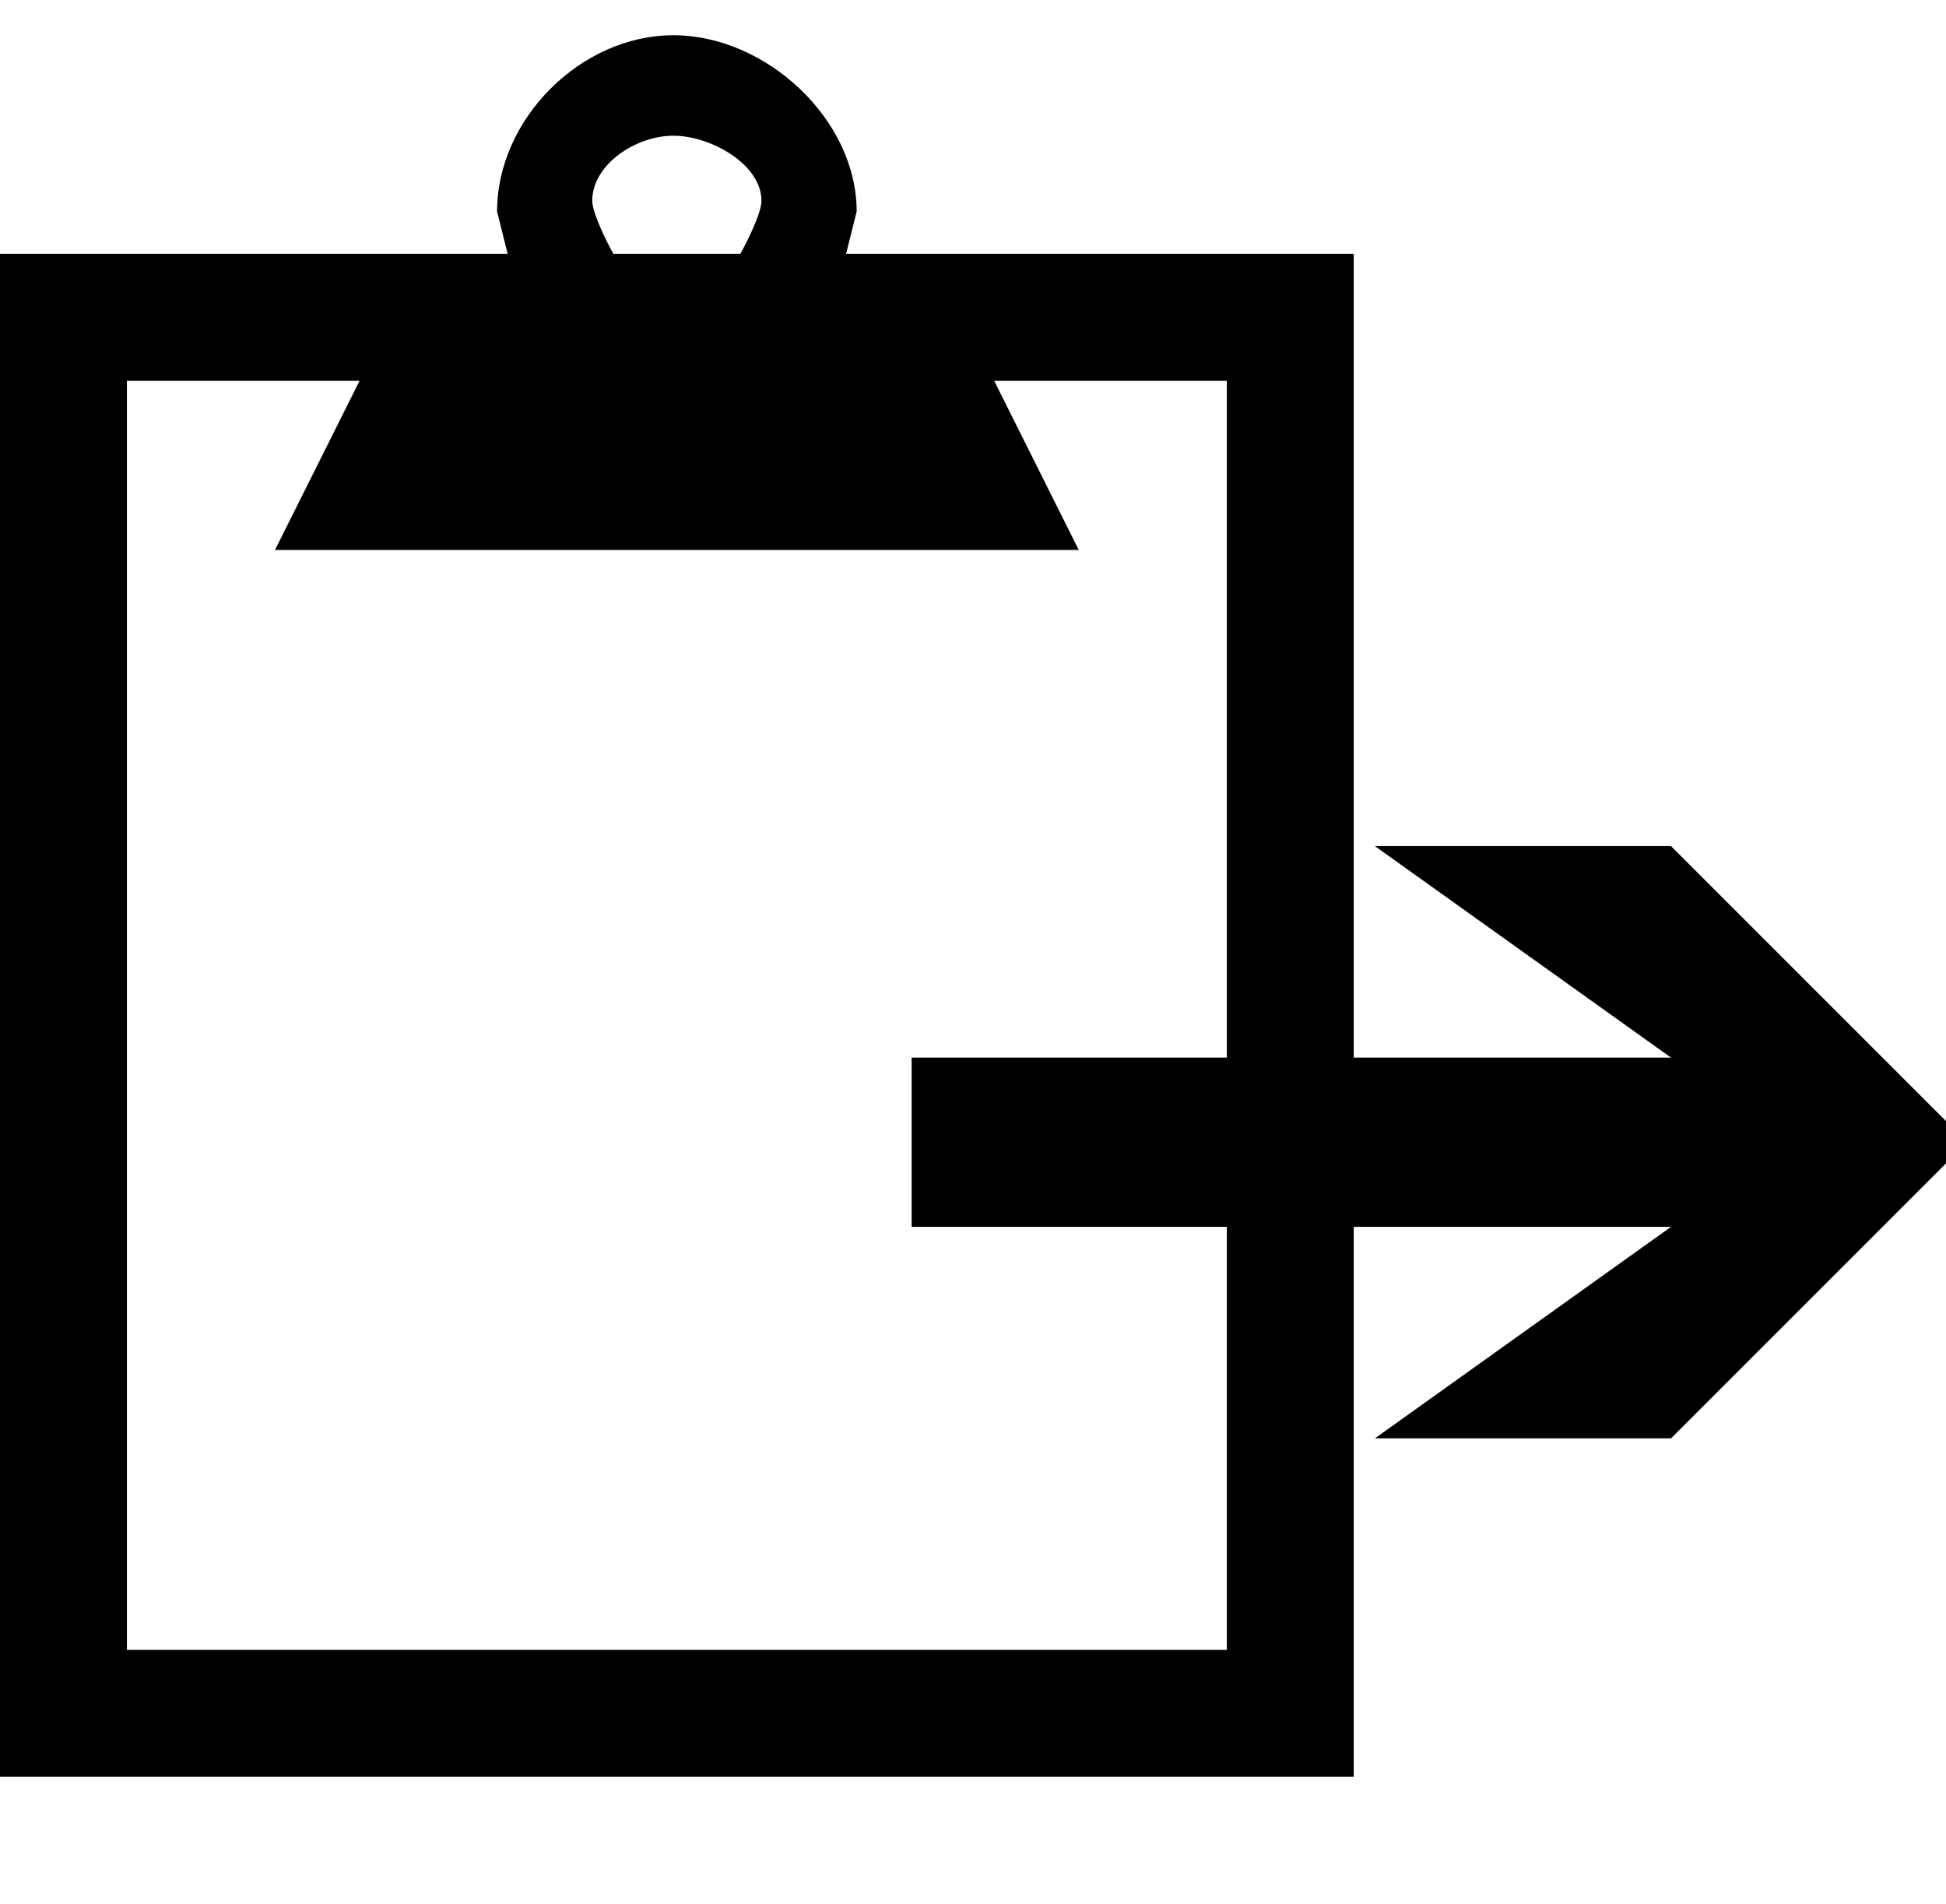
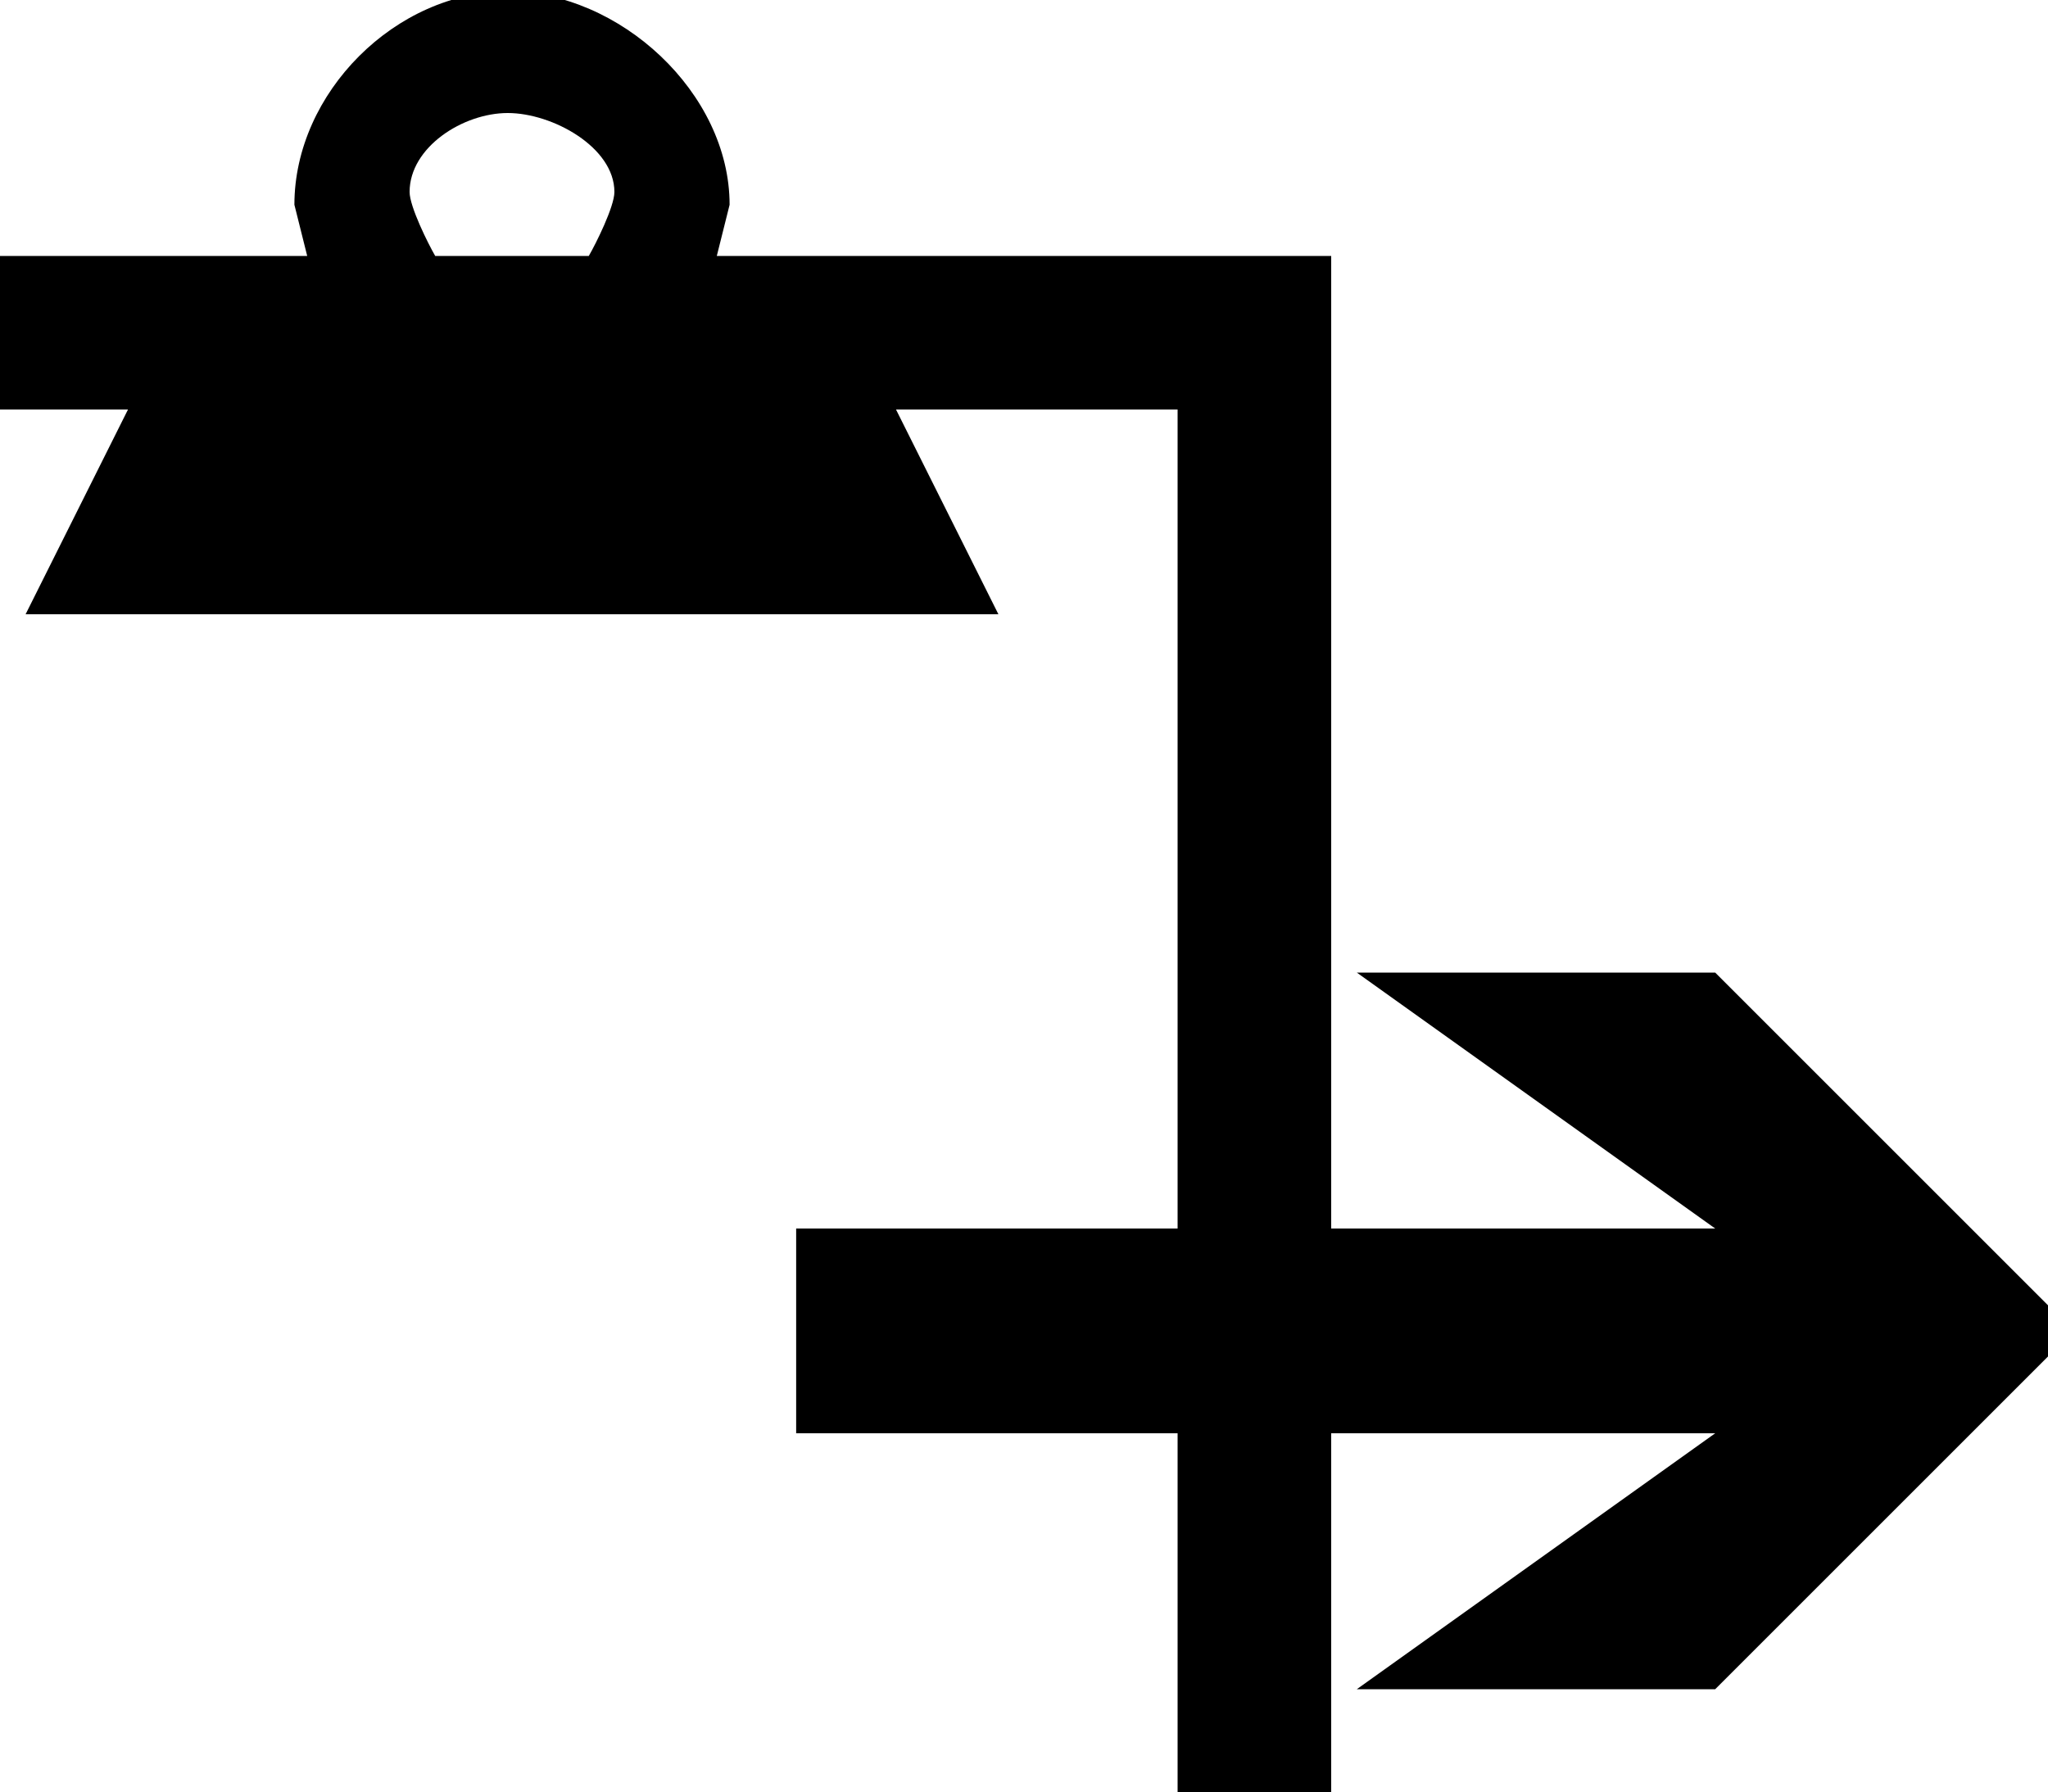
- <svg xmlns="http://www.w3.org/2000/svg" version="1.1" baseProfile="full" width="46" height="45" viewBox="0 0 46.00 45.00" enable-background="new 0 0 46.00 45.00" xml:space="preserve">
-   <path fill="#000000" fill-opacity="1" stroke-width="0.2" stroke-linejoin="round" d="M 37.917,15.833C 40.103,15.833 42.25,17.814 42.25,20L 42,21L 54,21L 54,57L 22,57L 22,21L 34,21L 33.75,20C 33.75,17.814 35.73,15.833 37.917,15.833 Z M 51,24L 45.5,24L 47.5,28L 28.5,28L 30.5,24L 25,24L 25,54L 51,54L 51,24 Z M 37.917,18.208C 37.042,18.208 36,18.876 36,19.75C 36,20.038 36.365,20.767 36.5,21L 39.5,21C 39.635,20.767 40,20.038 40,19.75C 40,18.876 38.791,18.208 37.917,18.208 Z  M 43.55,40L 61.5,40L 54.5,35L 61.5,35L 68.5,42L 61.5,49L 54.5,49L 61.5,44L 43.55,44L 43.55,40 Z" transform="translate(-22 -15)" />
+ <svg xmlns="http://www.w3.org/2000/svg" version="1.1" baseProfile="full" width="40" height="35" viewBox="0 0 40.00 35.00" enable-background="new 0 0 40.00 35.00" xml:space="preserve">
+   <path fill="#000000" fill-opacity="1" stroke-width="0.2" stroke-linejoin="round" d="M 37.917,15.833C 40.103,15.833 42.25,17.814 42.25,20L 42,21L 54,21L 54,57L 22,57L 22,21L 34,21L 33.75,20C 33.75,17.814 35.73,15.833 37.917,15.833 Z M 51,24L 45.5,24L 47.5,28L 28.5,28L 30.5,24L 25,24L 25,54L 51,54L 51,24 Z M 37.917,18.208C 37.042,18.208 36,18.876 36,19.75C 36,20.038 36.365,20.767 36.5,21L 39.5,21C 39.635,20.767 40,20.038 40,19.75C 40,18.876 38.791,18.208 37.917,18.208 Z  M 43.55,40L 61.5,40L 54.5,35L 61.5,35L 68.5,42L 61.5,49L 54.5,49L 61.5,44L 43.55,44L 43.55,40 Z" transform="translate(-28 -16)" />
</svg>
